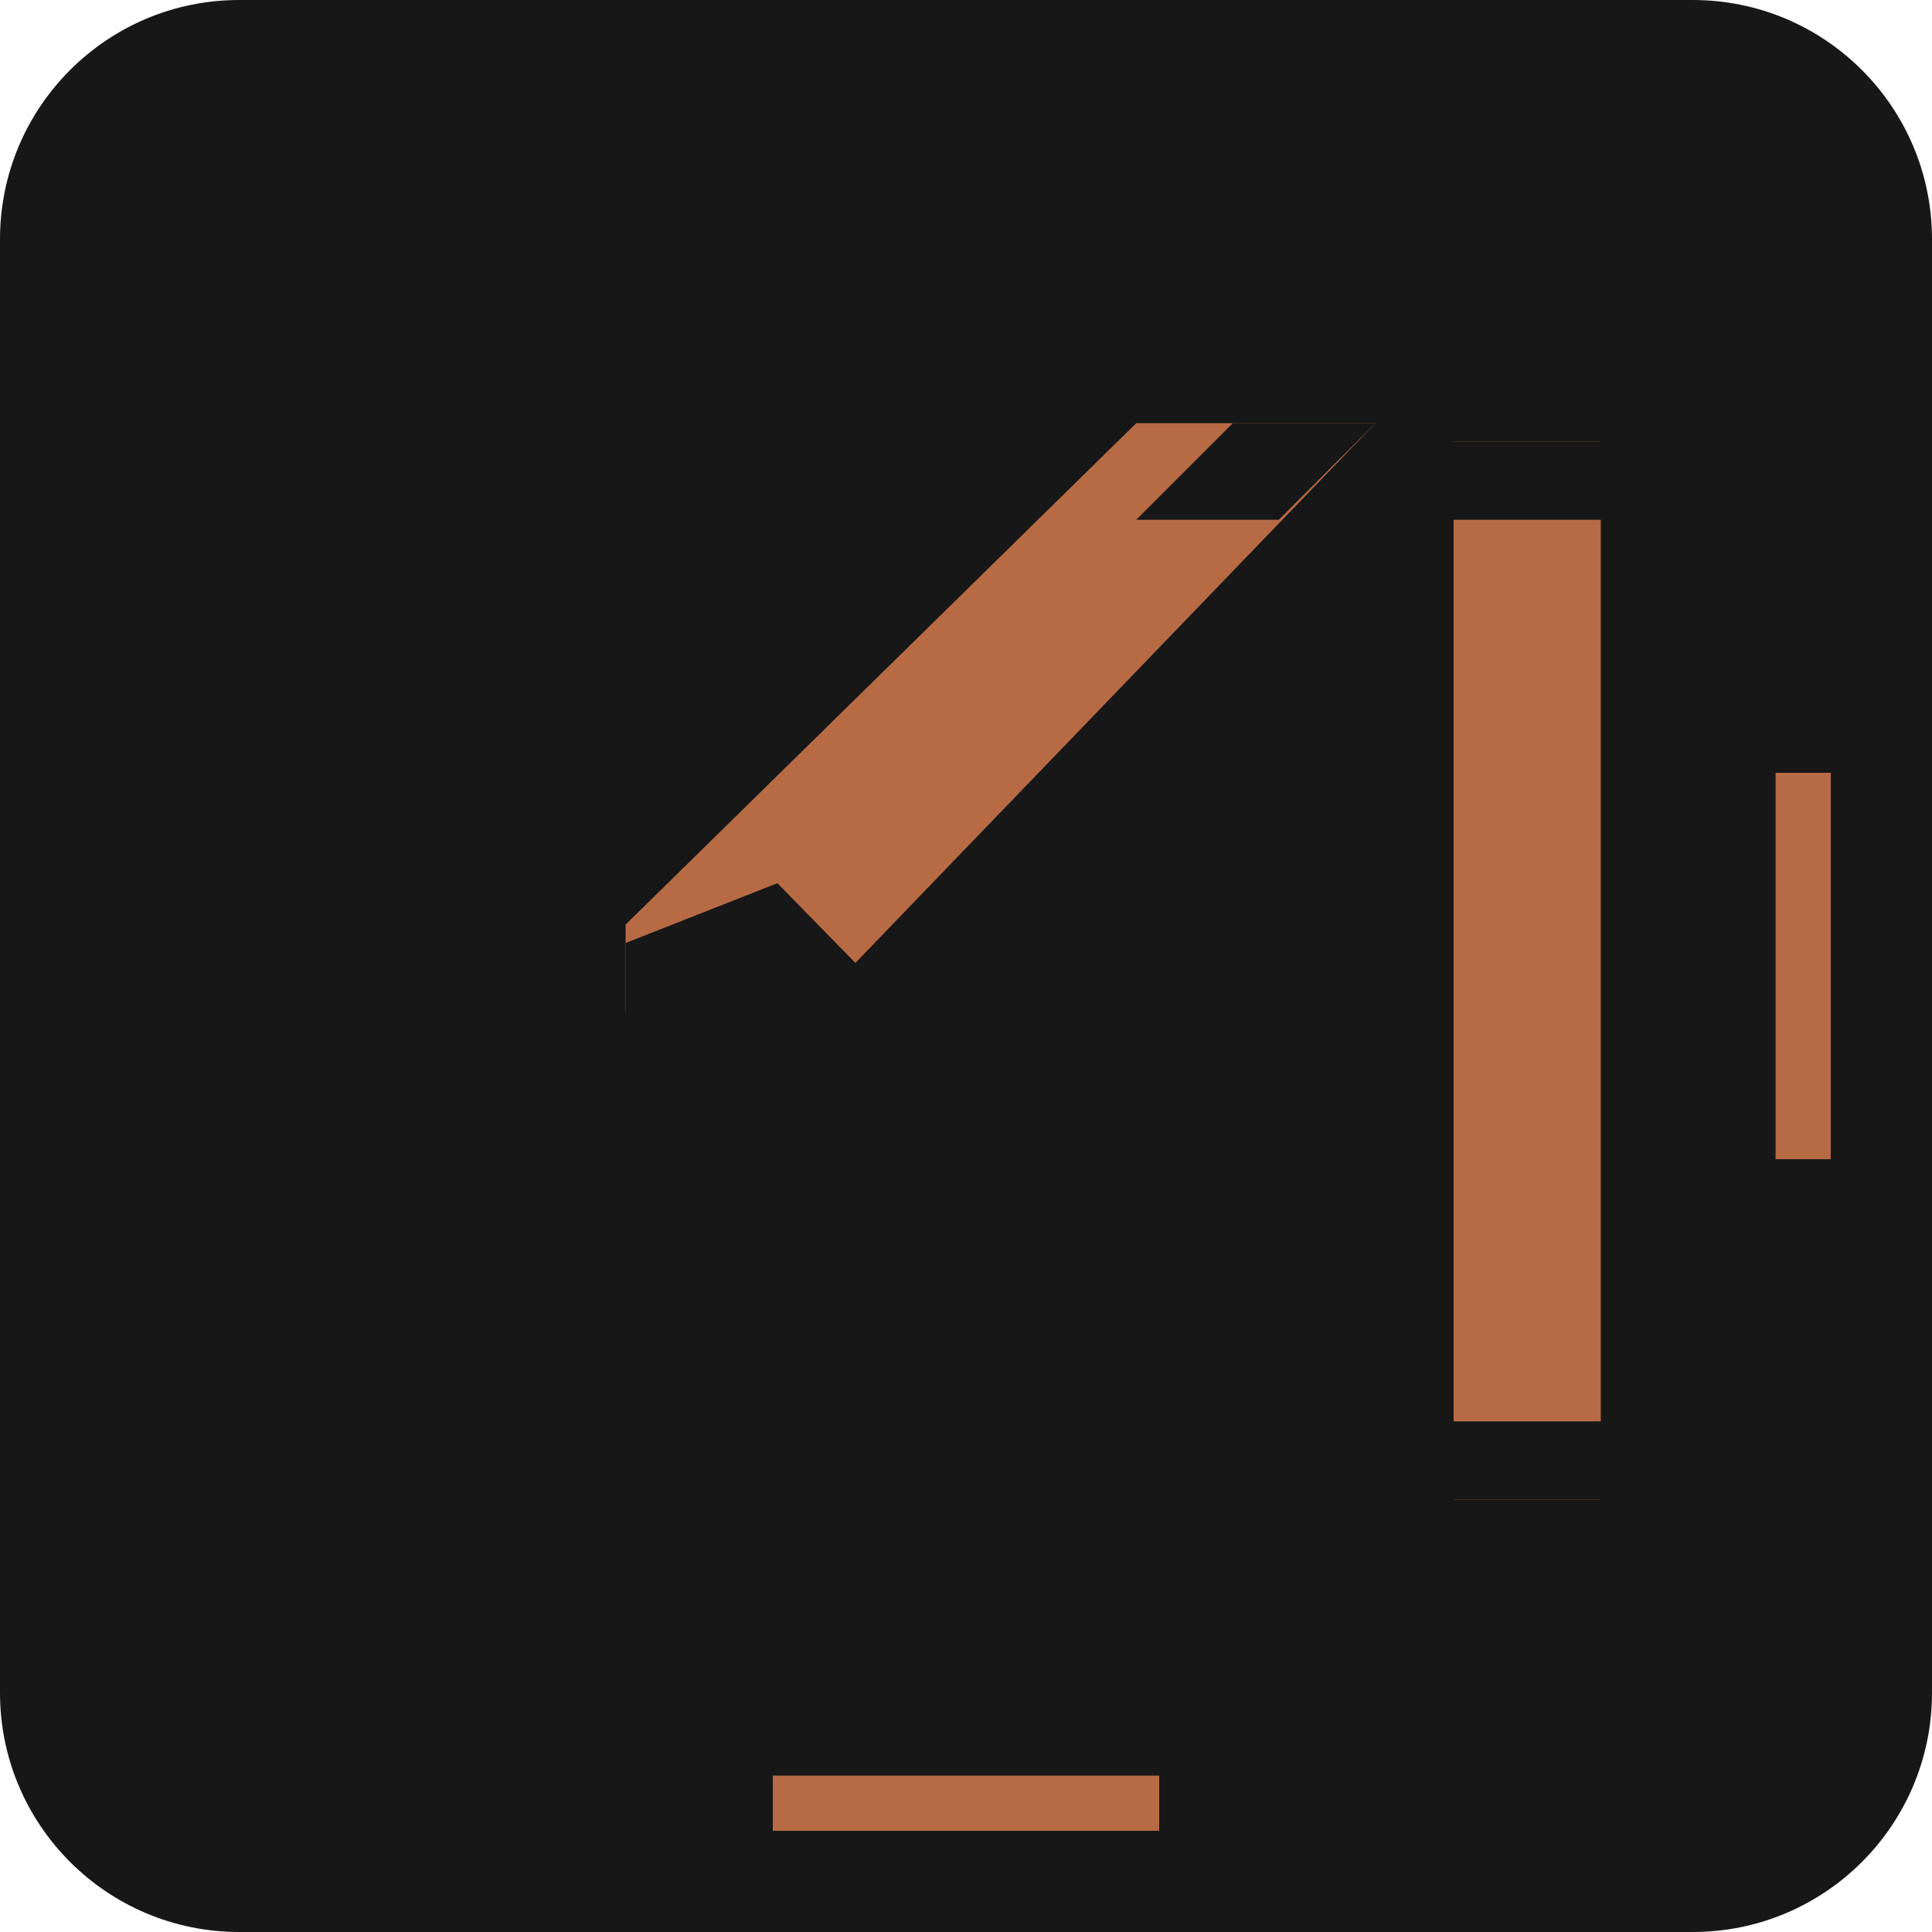
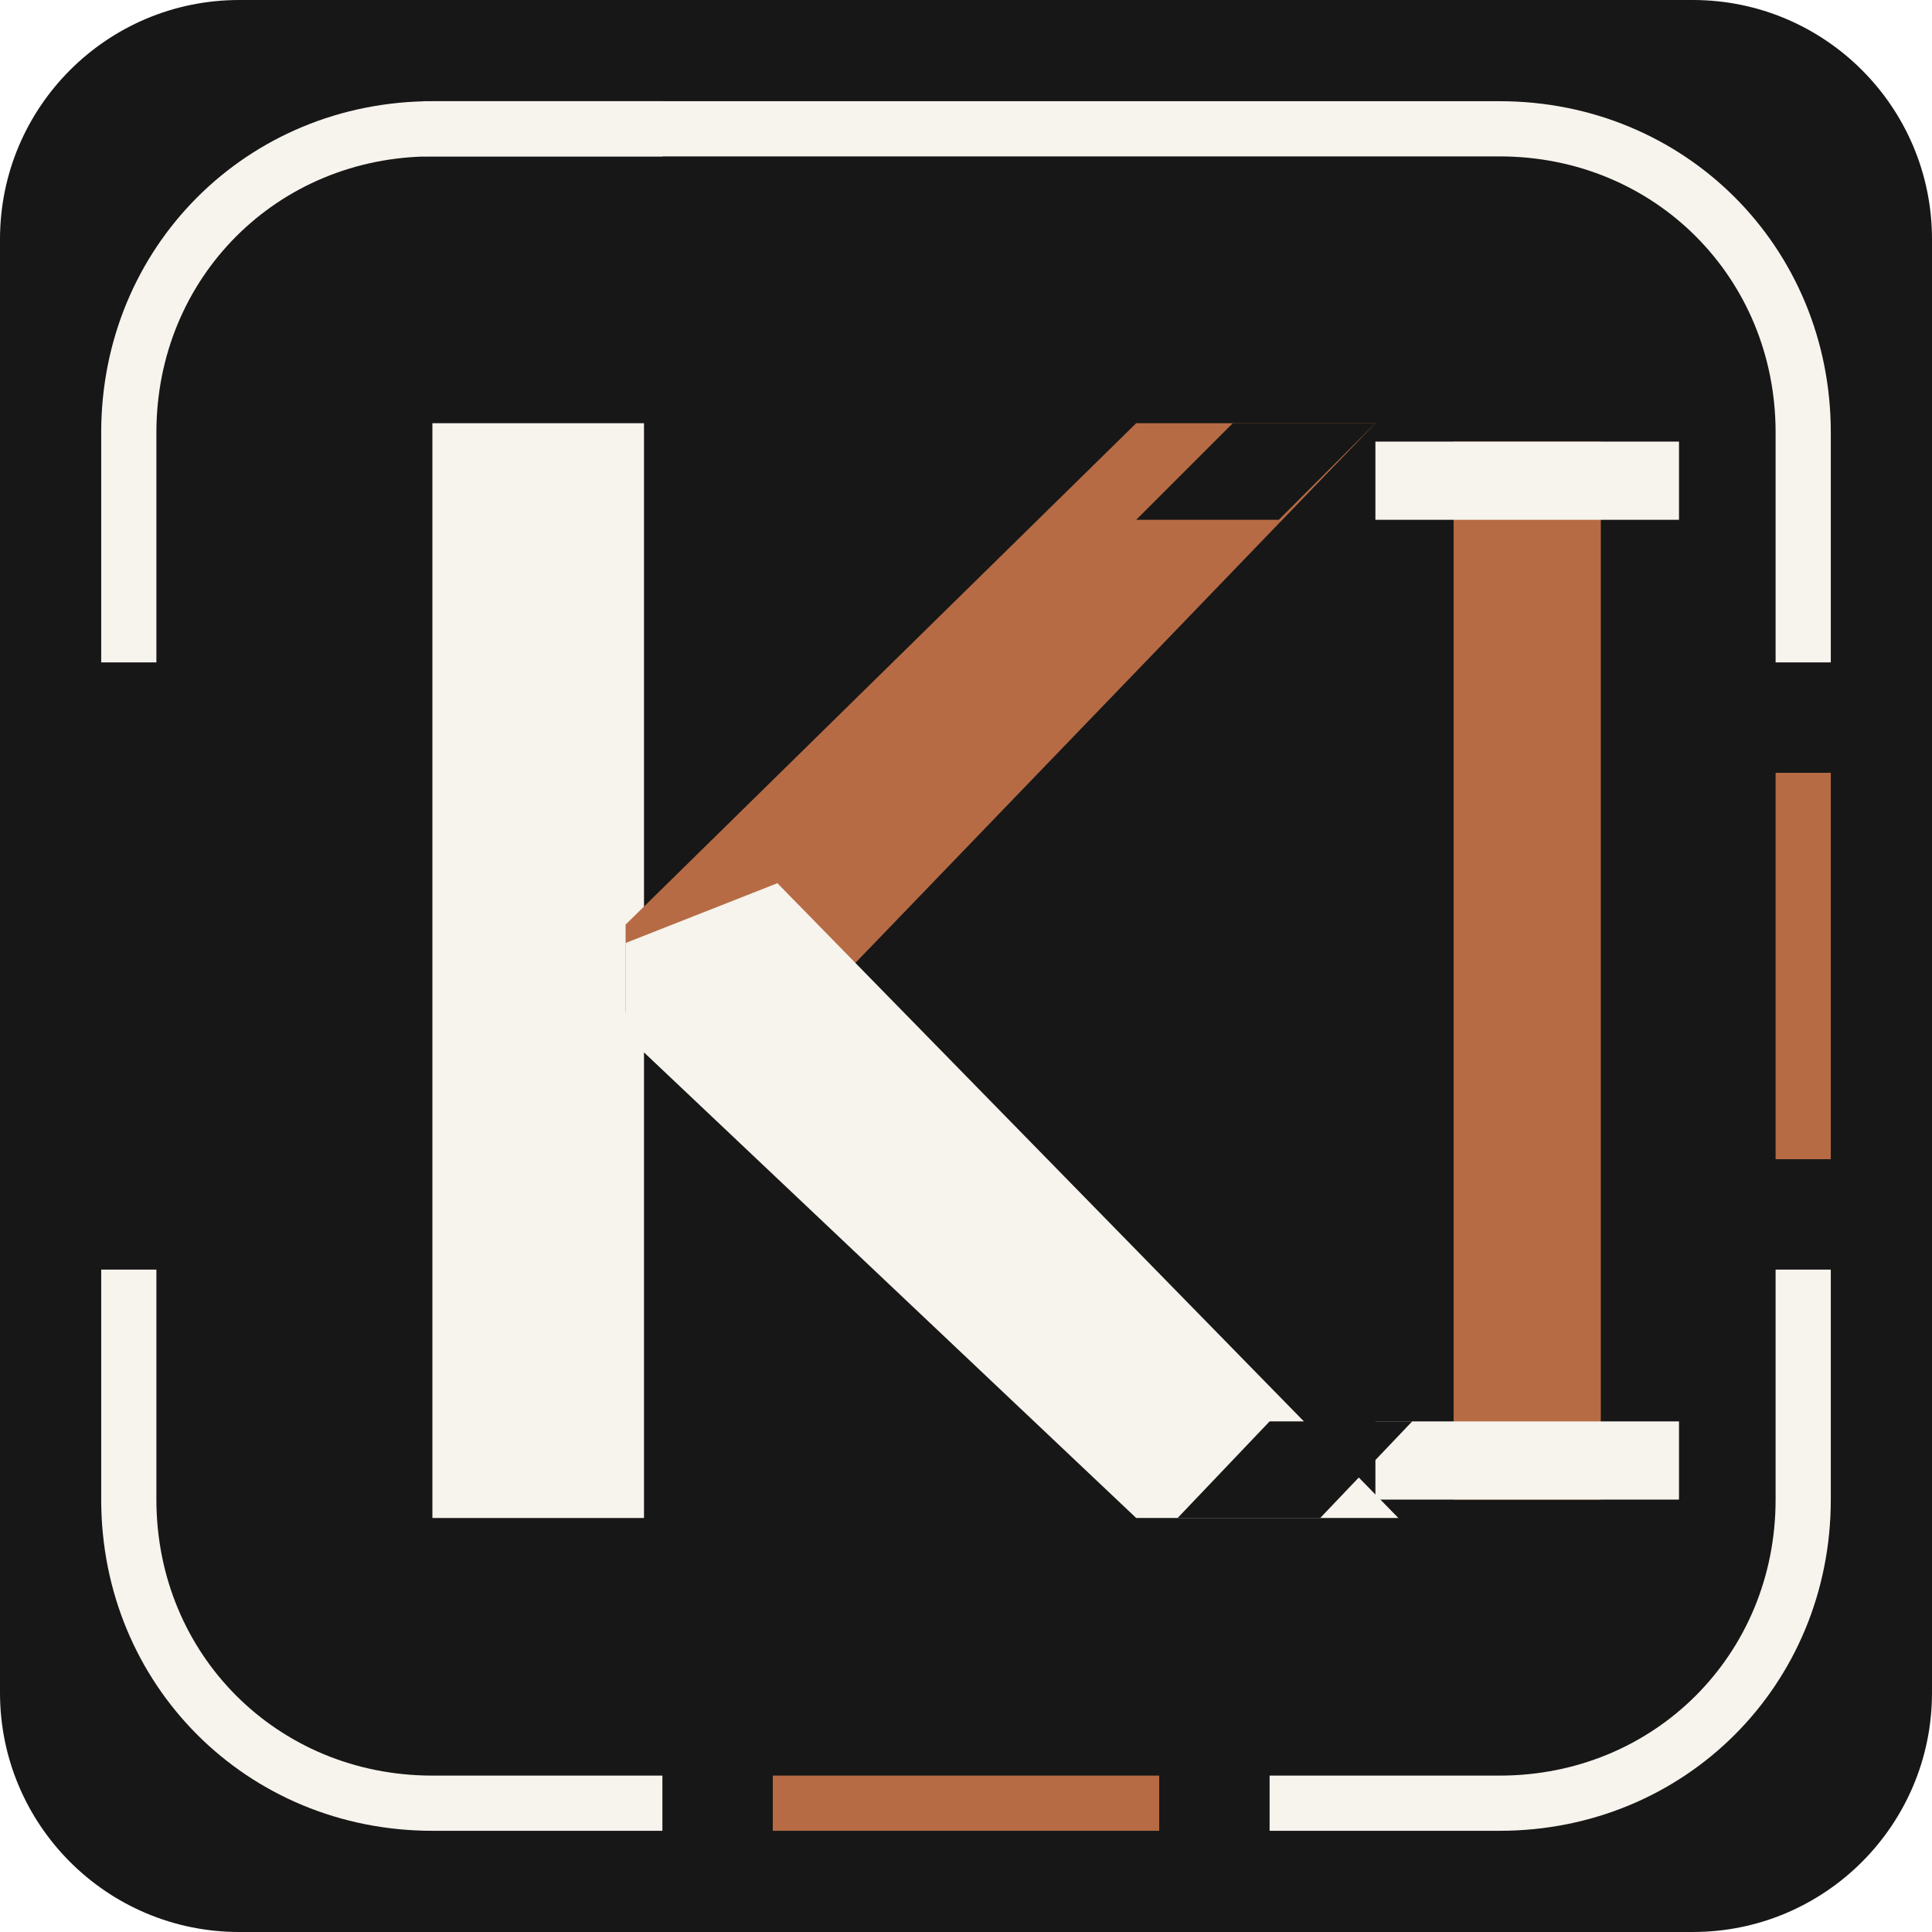
<svg xmlns="http://www.w3.org/2000/svg" viewBox="0 0 420 420" role="img" aria-labelledby="title desc">
  <rect width="420" height="420" rx="52" fill="#171717" />
-   <path d="M92 28H326C363 28 392 57 392 94V144" fill="none" stroke="#171717" stroke-width="12" stroke-linecap="square" />
-   <path d="M392 276V326C392 363 363 392 326 392H276" fill="none" stroke="#171717" stroke-width="12" stroke-linecap="square" />
-   <path d="M144 392H94C57 392 28 363 28 326V276" fill="none" stroke="#171717" stroke-width="12" stroke-linecap="square" />
-   <path d="M28 144V94C28 57 57 28 94 28H144" fill="none" stroke="#171717" stroke-width="12" stroke-linecap="square" />
+   <path d="M92 28H326C363 28 392 57 392 94V144" fill="none" stroke="#F7F3ED" stroke-width="12" />
+   <path d="M392 276V326C392 363 363 392 326 392H276" fill="none" stroke="#F7F3ED" stroke-width="12" />
+   <path d="M144 392H94C57 392 28 363 28 326V276" fill="none" stroke="#F7F3ED" stroke-width="12" />
+   <path d="M28 144V94C28 57 57 28 94 28H144" fill="none" stroke="#F7F3ED" stroke-width="12" />
  <path d="M392 168V252" stroke="#B66B45" stroke-width="12" />
  <path d="M168 392H252" stroke="#B66B45" stroke-width="12" />
-   <path d="M94 92H140V330H94Z" fill="#171717" />
+   <path d="M94 92H140V330H94Z" fill="#F7F3ED" />
  <path d="M136 201L247 92H299L167 229L136 220Z" fill="#B66B45" />
-   <path d="M136 205L169 192L304 330H247L136 225Z" fill="#171717" />
+   <path d="M136 205L169 192L304 330H247L136 225Z" fill="#F7F3ED" />
  <path d="M316 96H348V326H316Z" fill="#B66B45" />
-   <path d="M299 96H365V113H299Z" fill="#171717" />
-   <path d="M299 309H365V326H299Z" fill="#171717" />
+   <path d="M299 96H365V113H299Z" fill="#F7F3ED" />
+   <path d="M299 309H365V326H299Z" fill="#F7F3ED" />
  <path d="M268 92L299 92L278 113L247 113Z" fill="#171717" />
  <path d="M276 309L307 309L287 330L256 330Z" fill="#171717" />
</svg>
